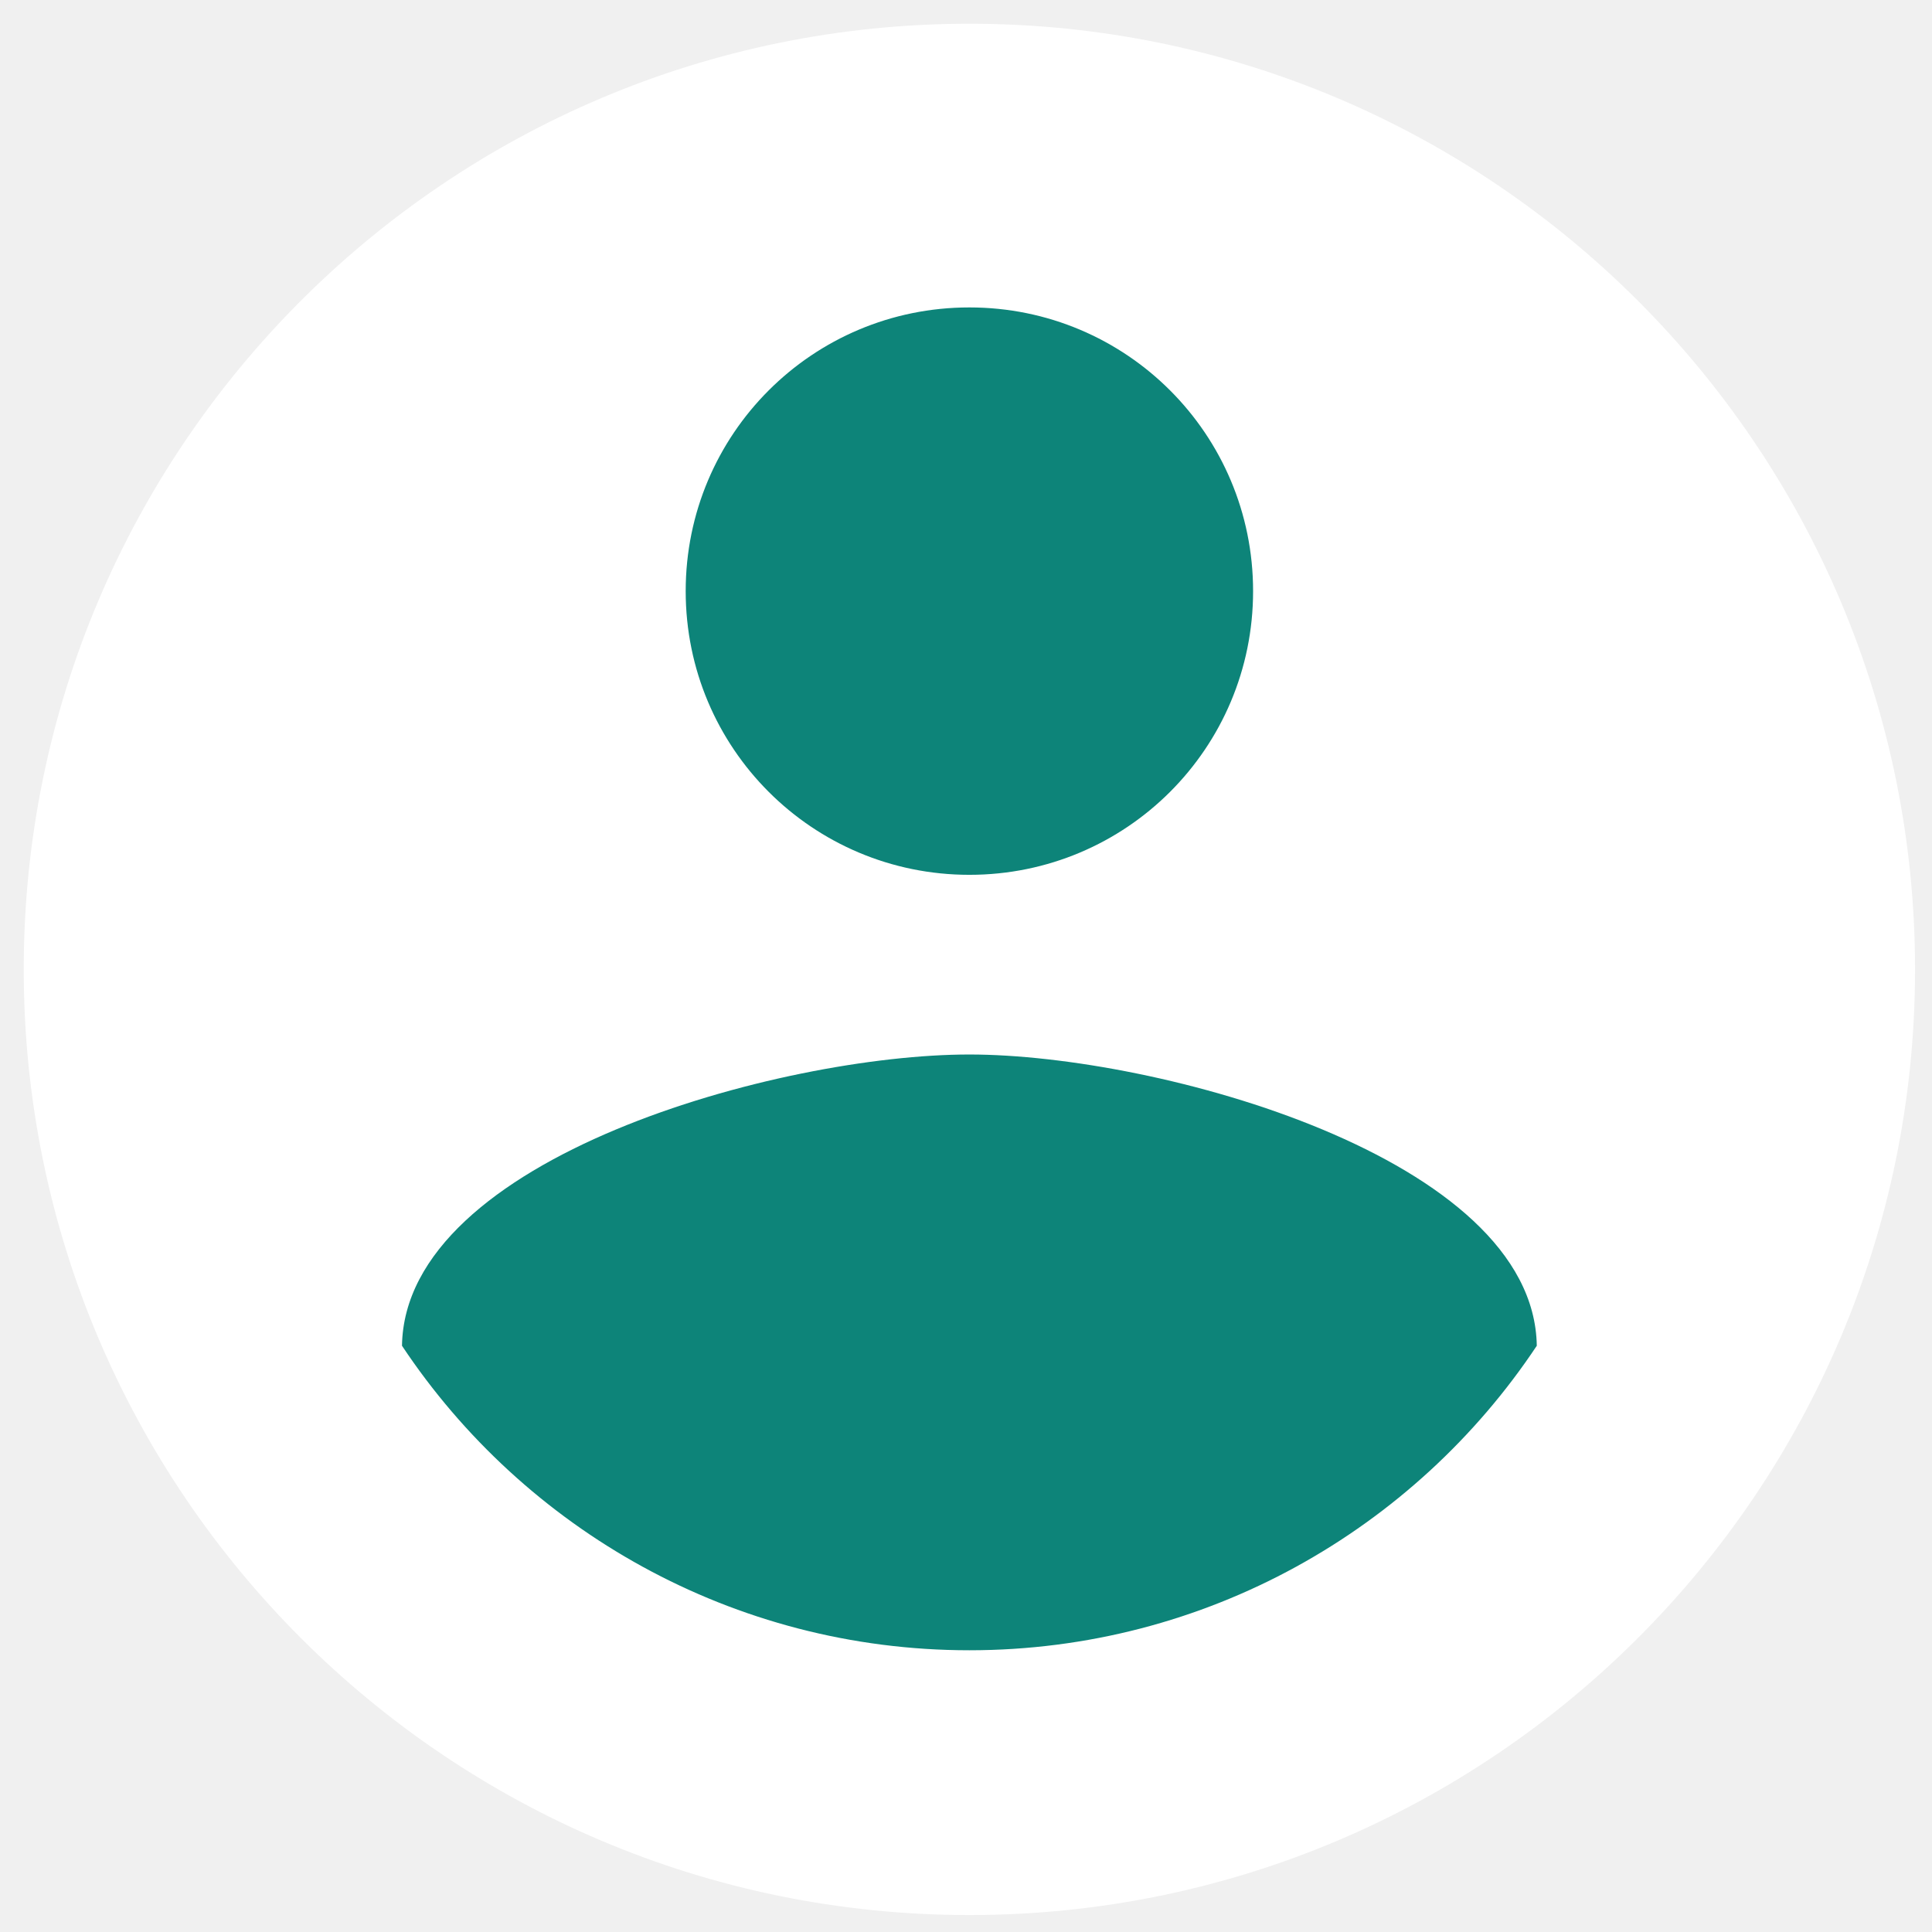
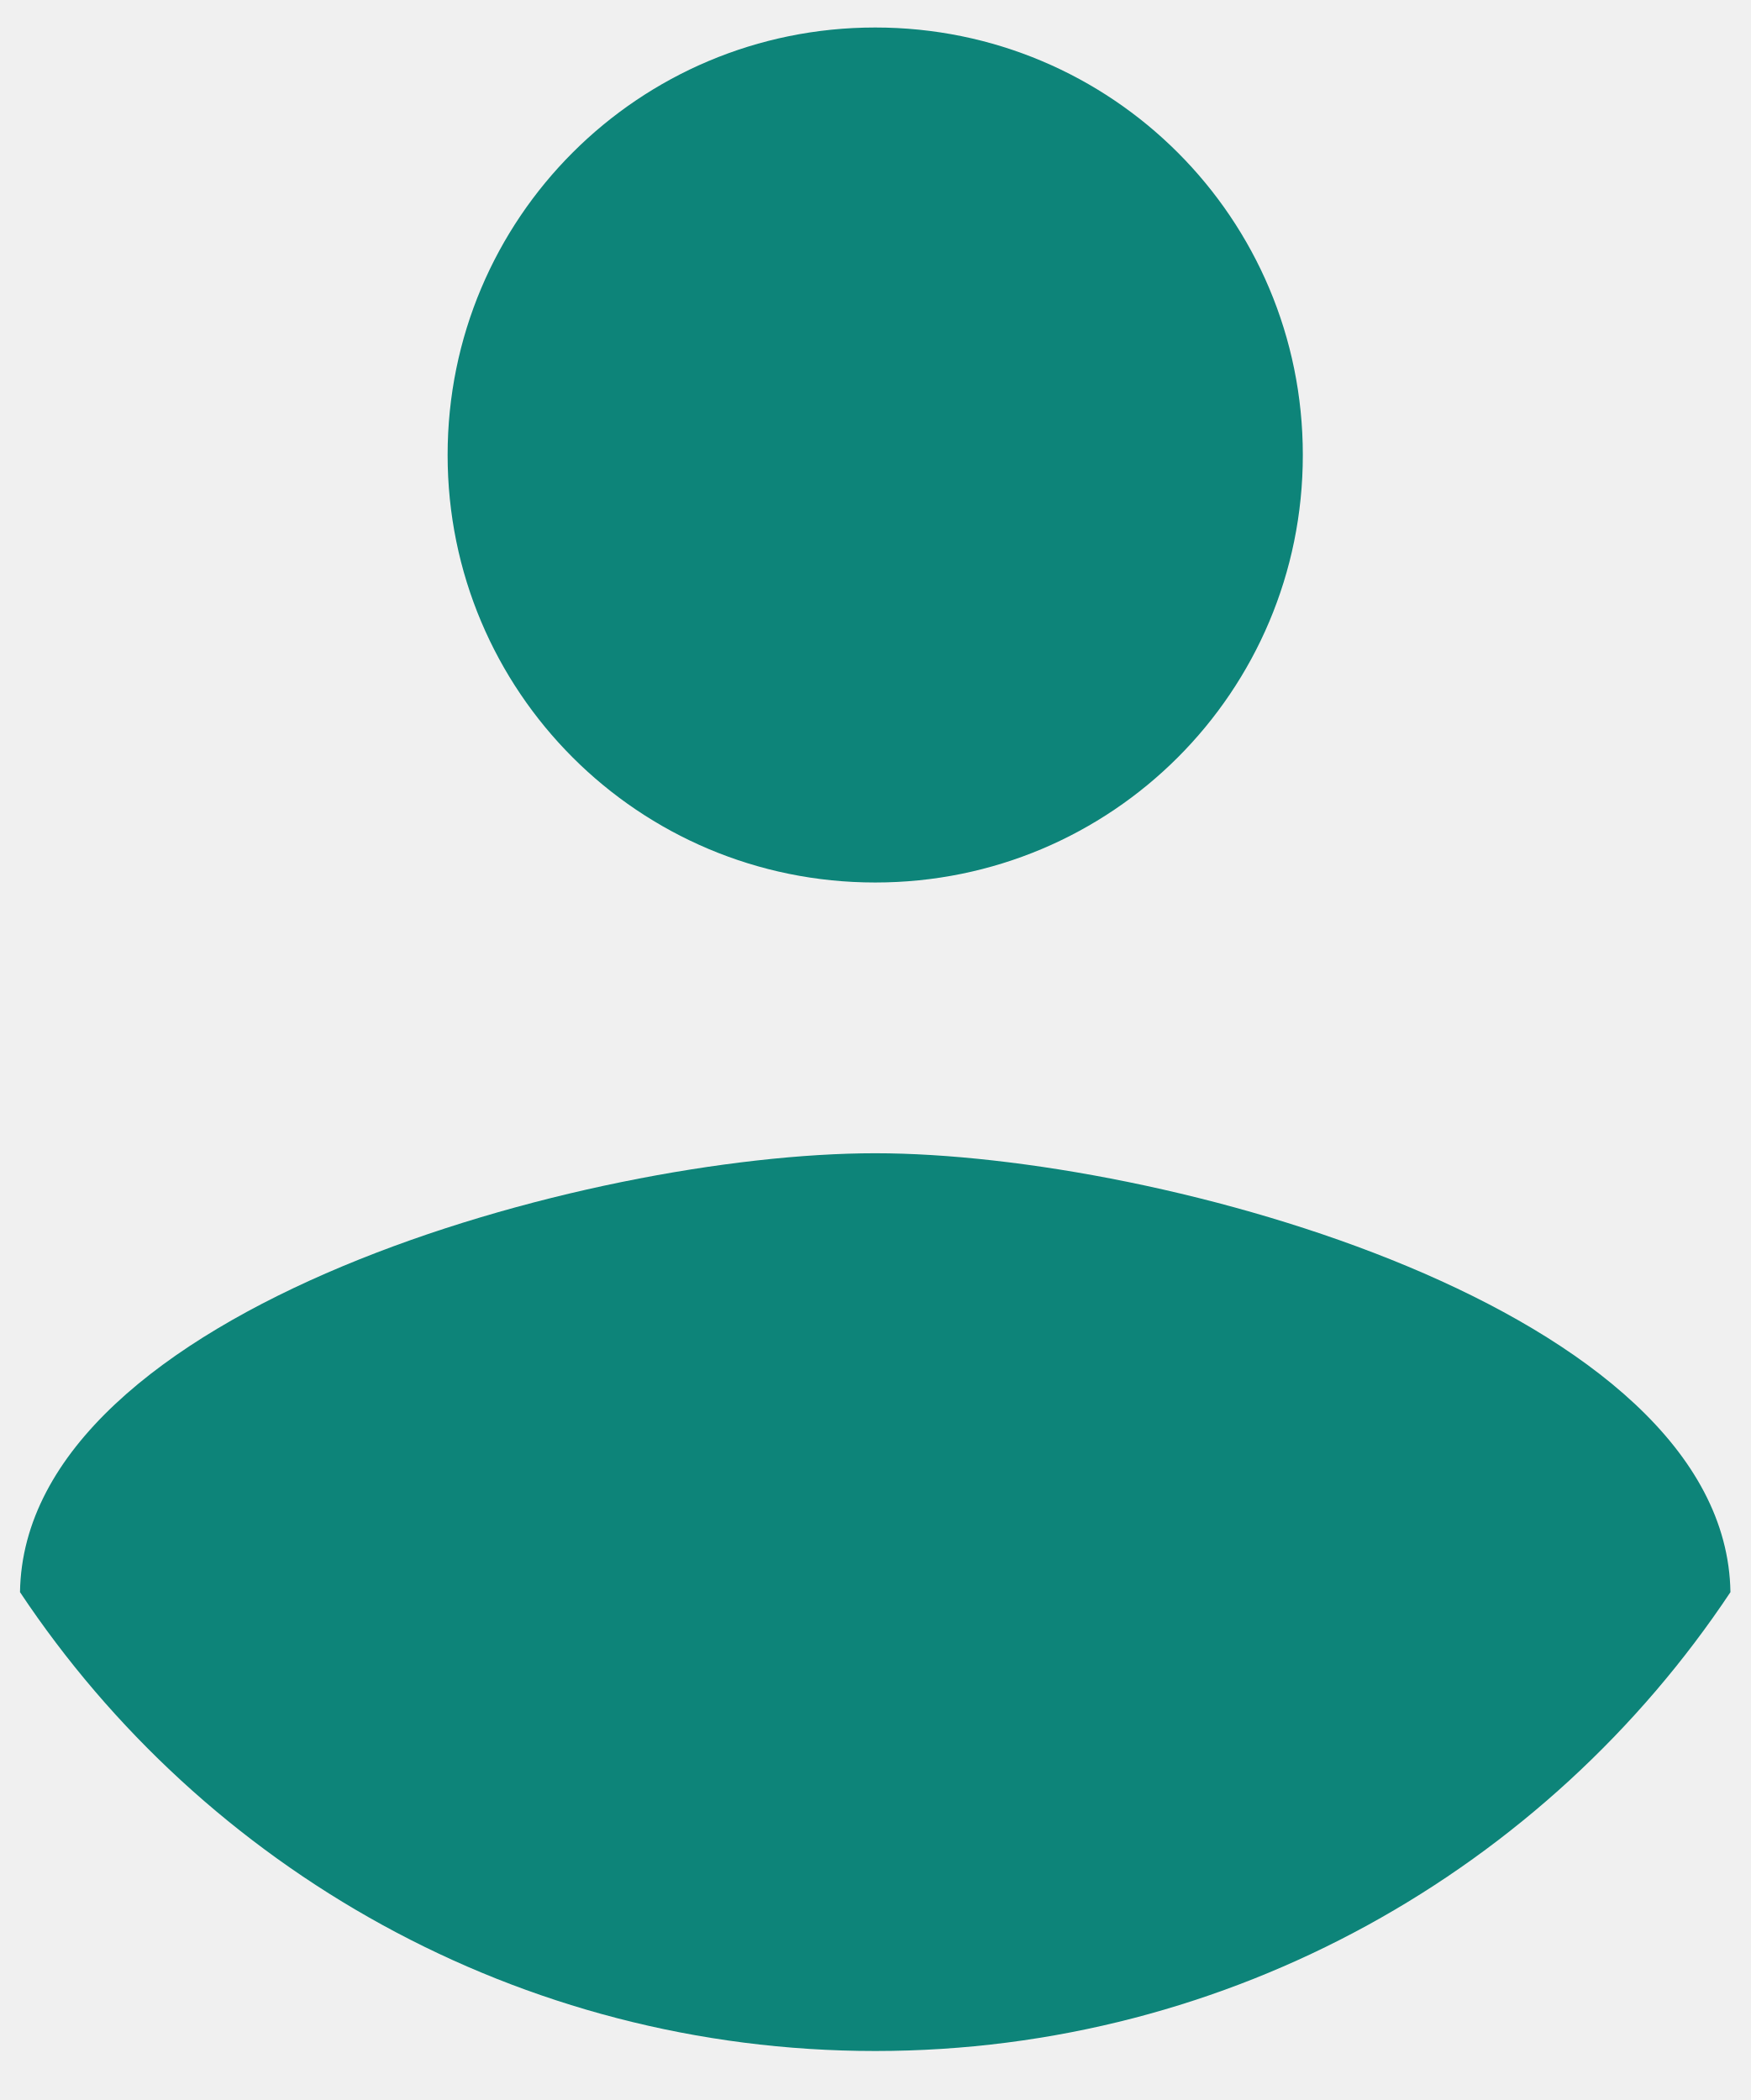
- <svg xmlns="http://www.w3.org/2000/svg" width="57" height="57" viewBox="0 0 57 57" fill="none">
-   <circle cx="29.2" cy="28.237" r="26.493" fill="#0D8479" />
-   <path d="M28.6 0.7C13.199 0.7 0.7 13.199 0.7 28.6C0.7 44.001 13.199 56.5 28.6 56.5C44.001 56.5 56.5 44.001 56.5 28.6C56.5 13.199 44.001 0.7 28.6 0.7ZM28.6 9.07C33.231 9.07 36.97 12.809 36.97 17.44C36.97 22.071 33.231 25.81 28.6 25.81C23.969 25.81 20.23 22.071 20.23 17.44C20.23 12.809 23.969 9.07 28.6 9.07ZM28.6 48.688C21.625 48.688 15.459 45.117 11.86 39.704C11.944 34.152 23.02 31.111 28.6 31.111C34.152 31.111 45.256 34.152 45.34 39.704C41.741 45.117 35.575 48.688 28.6 48.688Z" fill="white" />
+ <svg xmlns="http://www.w3.org/2000/svg" width="35" height="42" viewBox="0 0 35 42" fill="none">
+   <path d="M17.5 0.55C22.231 0.55 26.05 4.369 26.05 9.1C26.05 13.831 22.231 17.65 17.5 17.65C12.769 17.65 8.95 13.831 8.95 9.1C8.95 4.369 12.769 0.55 17.5 0.55ZM17.5 41.02C10.375 41.02 4.076 37.372 0.4 31.843C0.485 26.172 11.8 23.065 17.5 23.065C23.172 23.065 34.514 26.172 34.6 31.843C30.924 37.372 24.625 41.02 17.5 41.02Z" fill="#0D8479" />
</svg>
